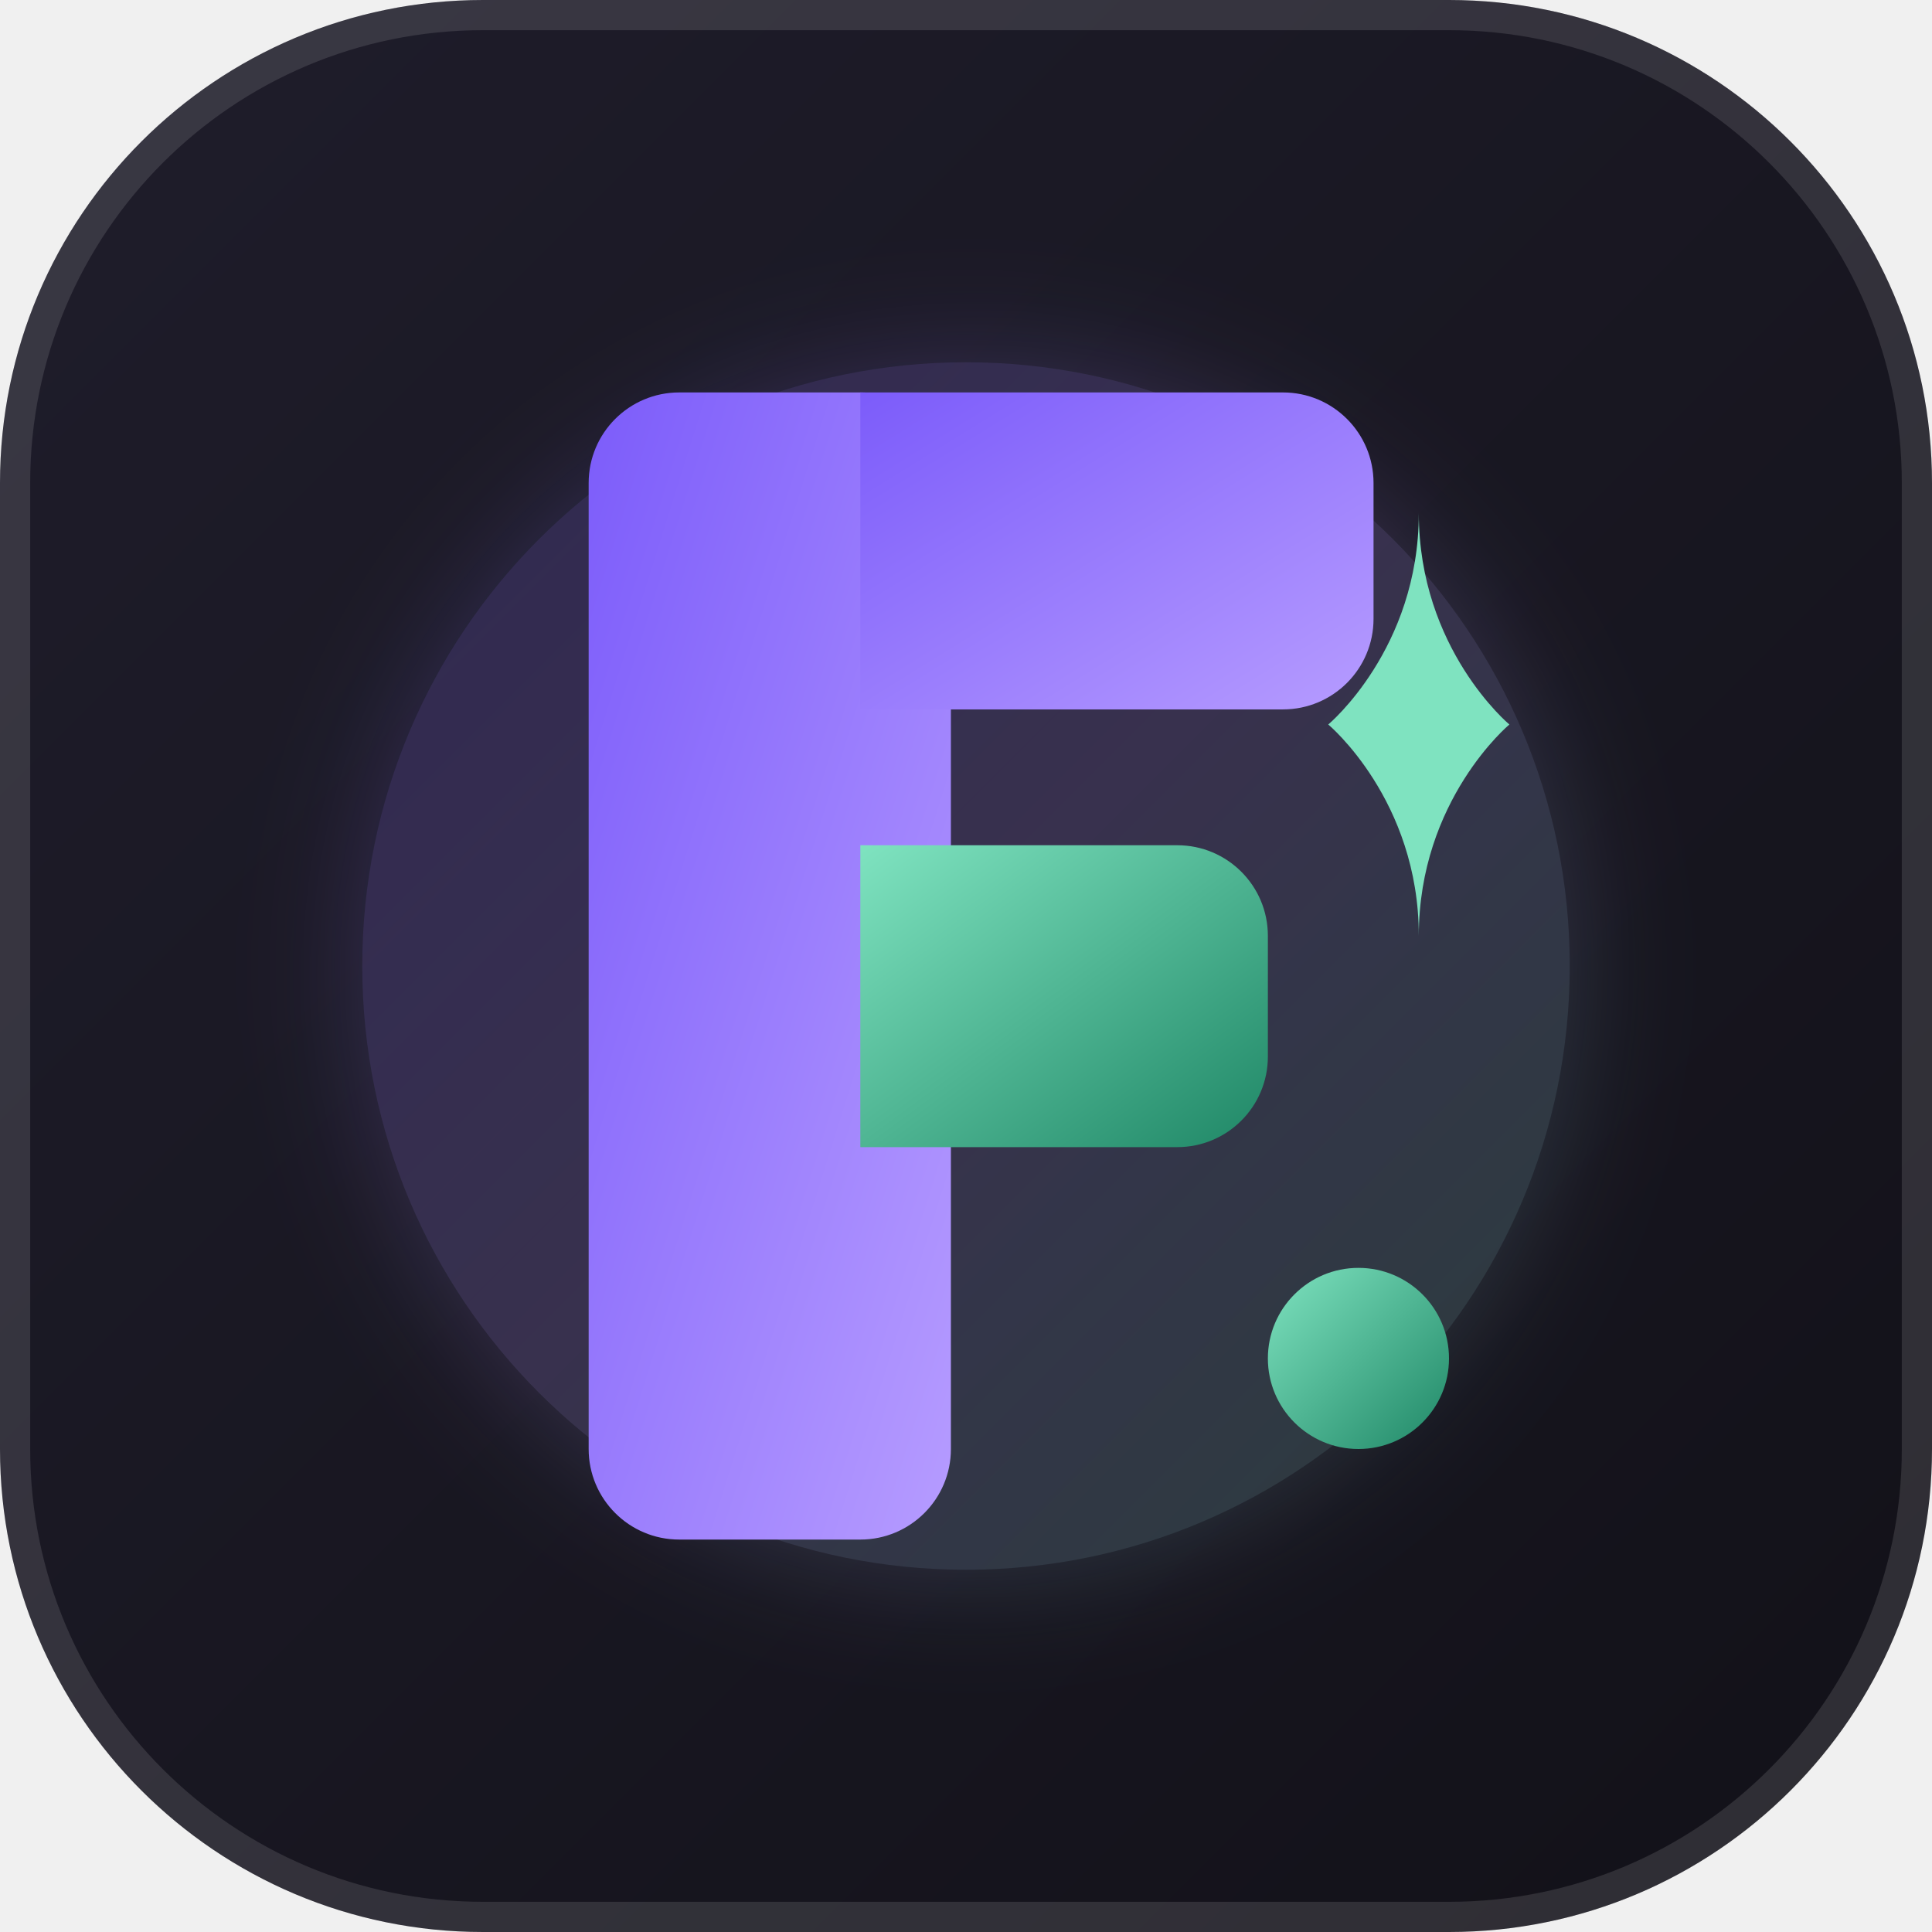
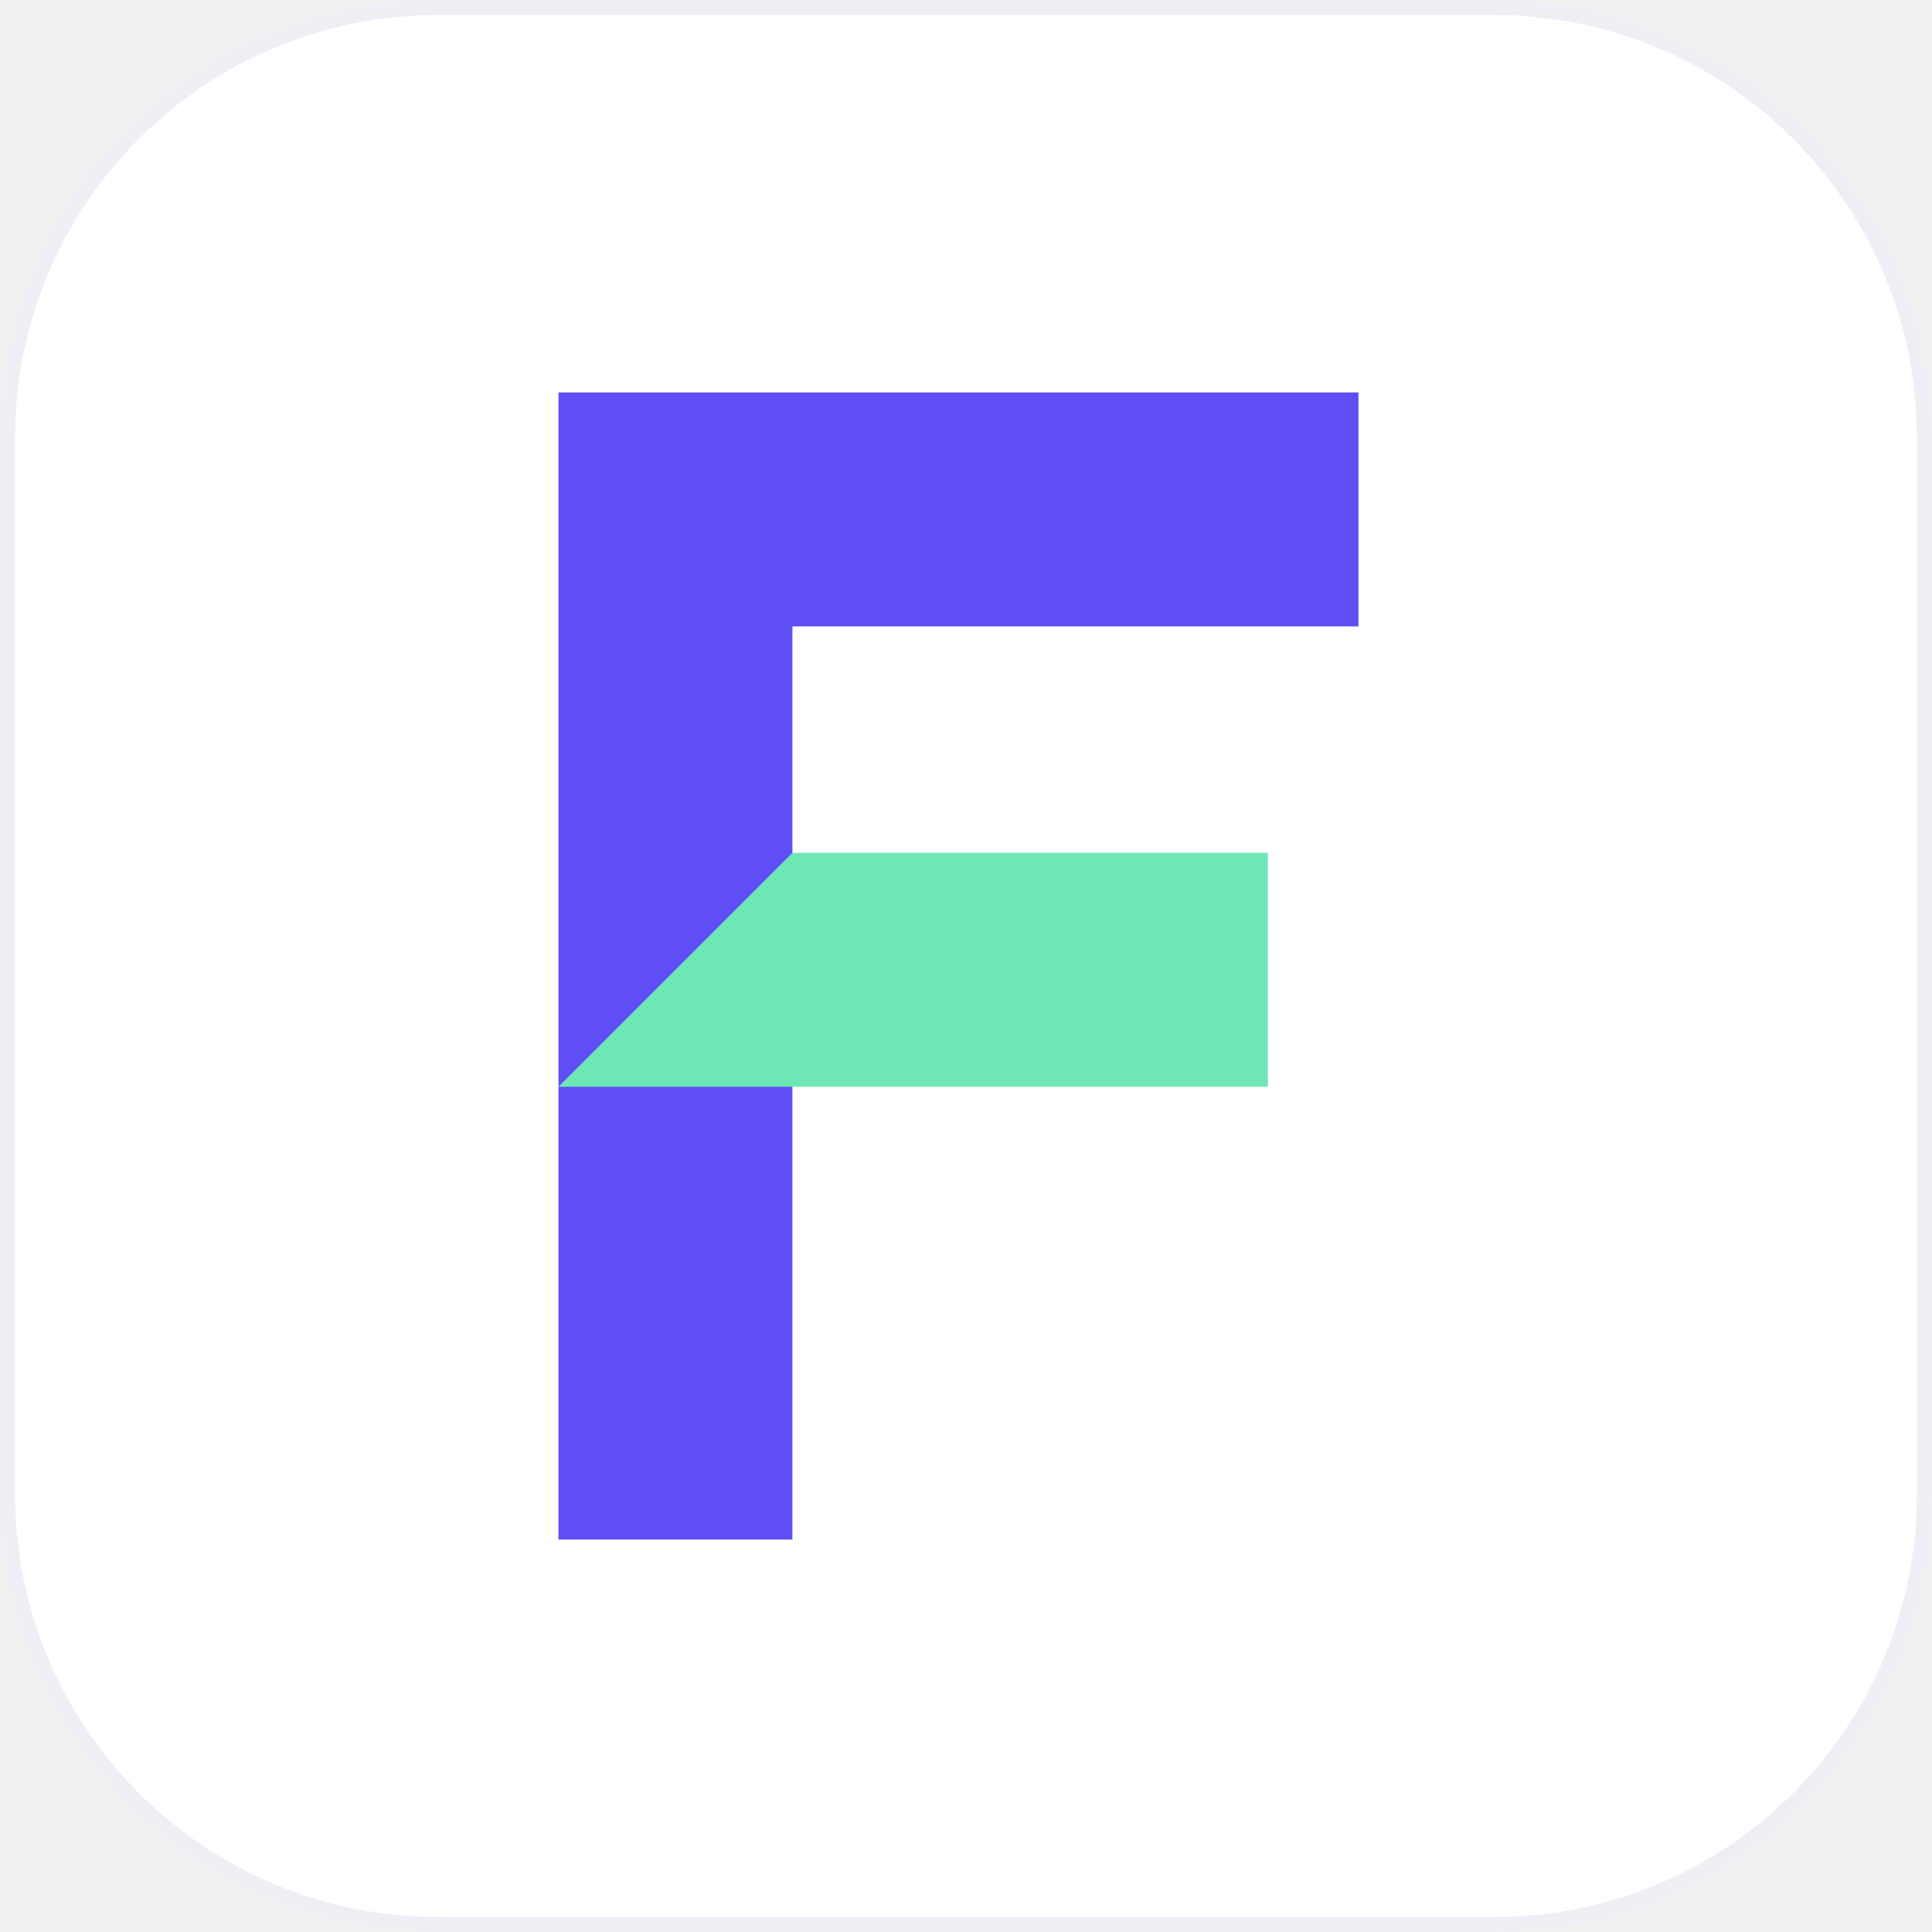
<svg xmlns="http://www.w3.org/2000/svg" width="512" height="512" viewBox="0 0 512 512" fill="none">
-   <defs>
-     <linearGradient id="bgGrad" x1="0%" y1="0%" x2="100%" y2="100%">
-       <stop offset="0%" stop-color="#1F1D2B" />
-       <stop offset="100%" stop-color="#121118" />
-     </linearGradient>
-     <linearGradient id="dualGrad" x1="0%" y1="0%" x2="100%" y2="100%">
-       <stop offset="0%" stop-color="#7C5CFA" />
-       <stop offset="50%" stop-color="#B69CFF" />
-       <stop offset="100%" stop-color="#7FE3C0" />
-     </linearGradient>
-     <linearGradient id="acadGrad" x1="0%" y1="0%" x2="100%" y2="100%">
-       <stop offset="0%" stop-color="#7C5CFA" />
-       <stop offset="100%" stop-color="#B69CFF" />
-     </linearGradient>
-     <linearGradient id="finGrad" x1="0%" y1="0%" x2="100%" y2="100%">
-       <stop offset="0%" stop-color="#7FE3C0" />
-       <stop offset="100%" stop-color="#1F8766" />
-     </linearGradient>
-     <filter id="softGlow" x="-20%" y="-20%" width="140%" height="140%">
-       <feGaussianBlur stdDeviation="16" result="blur" />
-       <feComposite in="SourceGraphic" in2="blur" operator="over" />
-     </filter>
-   </defs>
-   <rect width="512" height="512" rx="128" fill="url(#bgGrad)" />
-   <rect x="4" y="4" width="504" height="504" rx="124" stroke="rgba(255,255,255,0.12)" stroke-width="8" />
-   <circle cx="256" cy="256" r="160" fill="url(#dualGrad)" opacity="0.2" filter="url(#softGlow)" />
-   <path d="M156 128C156 114.745 166.745 104 180 104H228C241.255 104 252 114.745 252 128V384C252 397.255 241.255 408 228 408H180C166.745 408 156 397.255 156 384V128Z" fill="url(#acadGrad)" />
-   <path d="M228 104H340C353.255 104 364 114.745 364 128V164C364 177.255 353.255 188 340 188H228V104Z" fill="url(#acadGrad)" />
-   <path d="M228 224H312C325.255 224 336 234.745 336 248V280C336 293.255 325.255 304 312 304H228V224Z" fill="url(#finGrad)" />
-   <path d="M376 136C376 172 400 192 400 192C400 192 376 212 376 248C376 212 352 192 352 192C352 192 376 172 376 136Z" fill="#7FE3C0" />
-   <circle cx="360" cy="360" r="24" fill="url(#finGrad)" />
+   <rect width="512" height="512" rx="116" fill="#FFFFFF" />
+   <rect x="2" y="2" width="508" height="508" rx="114" stroke="#F0EEF4" stroke-width="4" />
+   <path d="M148 104H360V166H210V408H148V104Z" fill="#5E4EF4" />
+   <path d="M148 288L210 226H336V288H148Z" fill="#6EE7B7" />
</svg>
